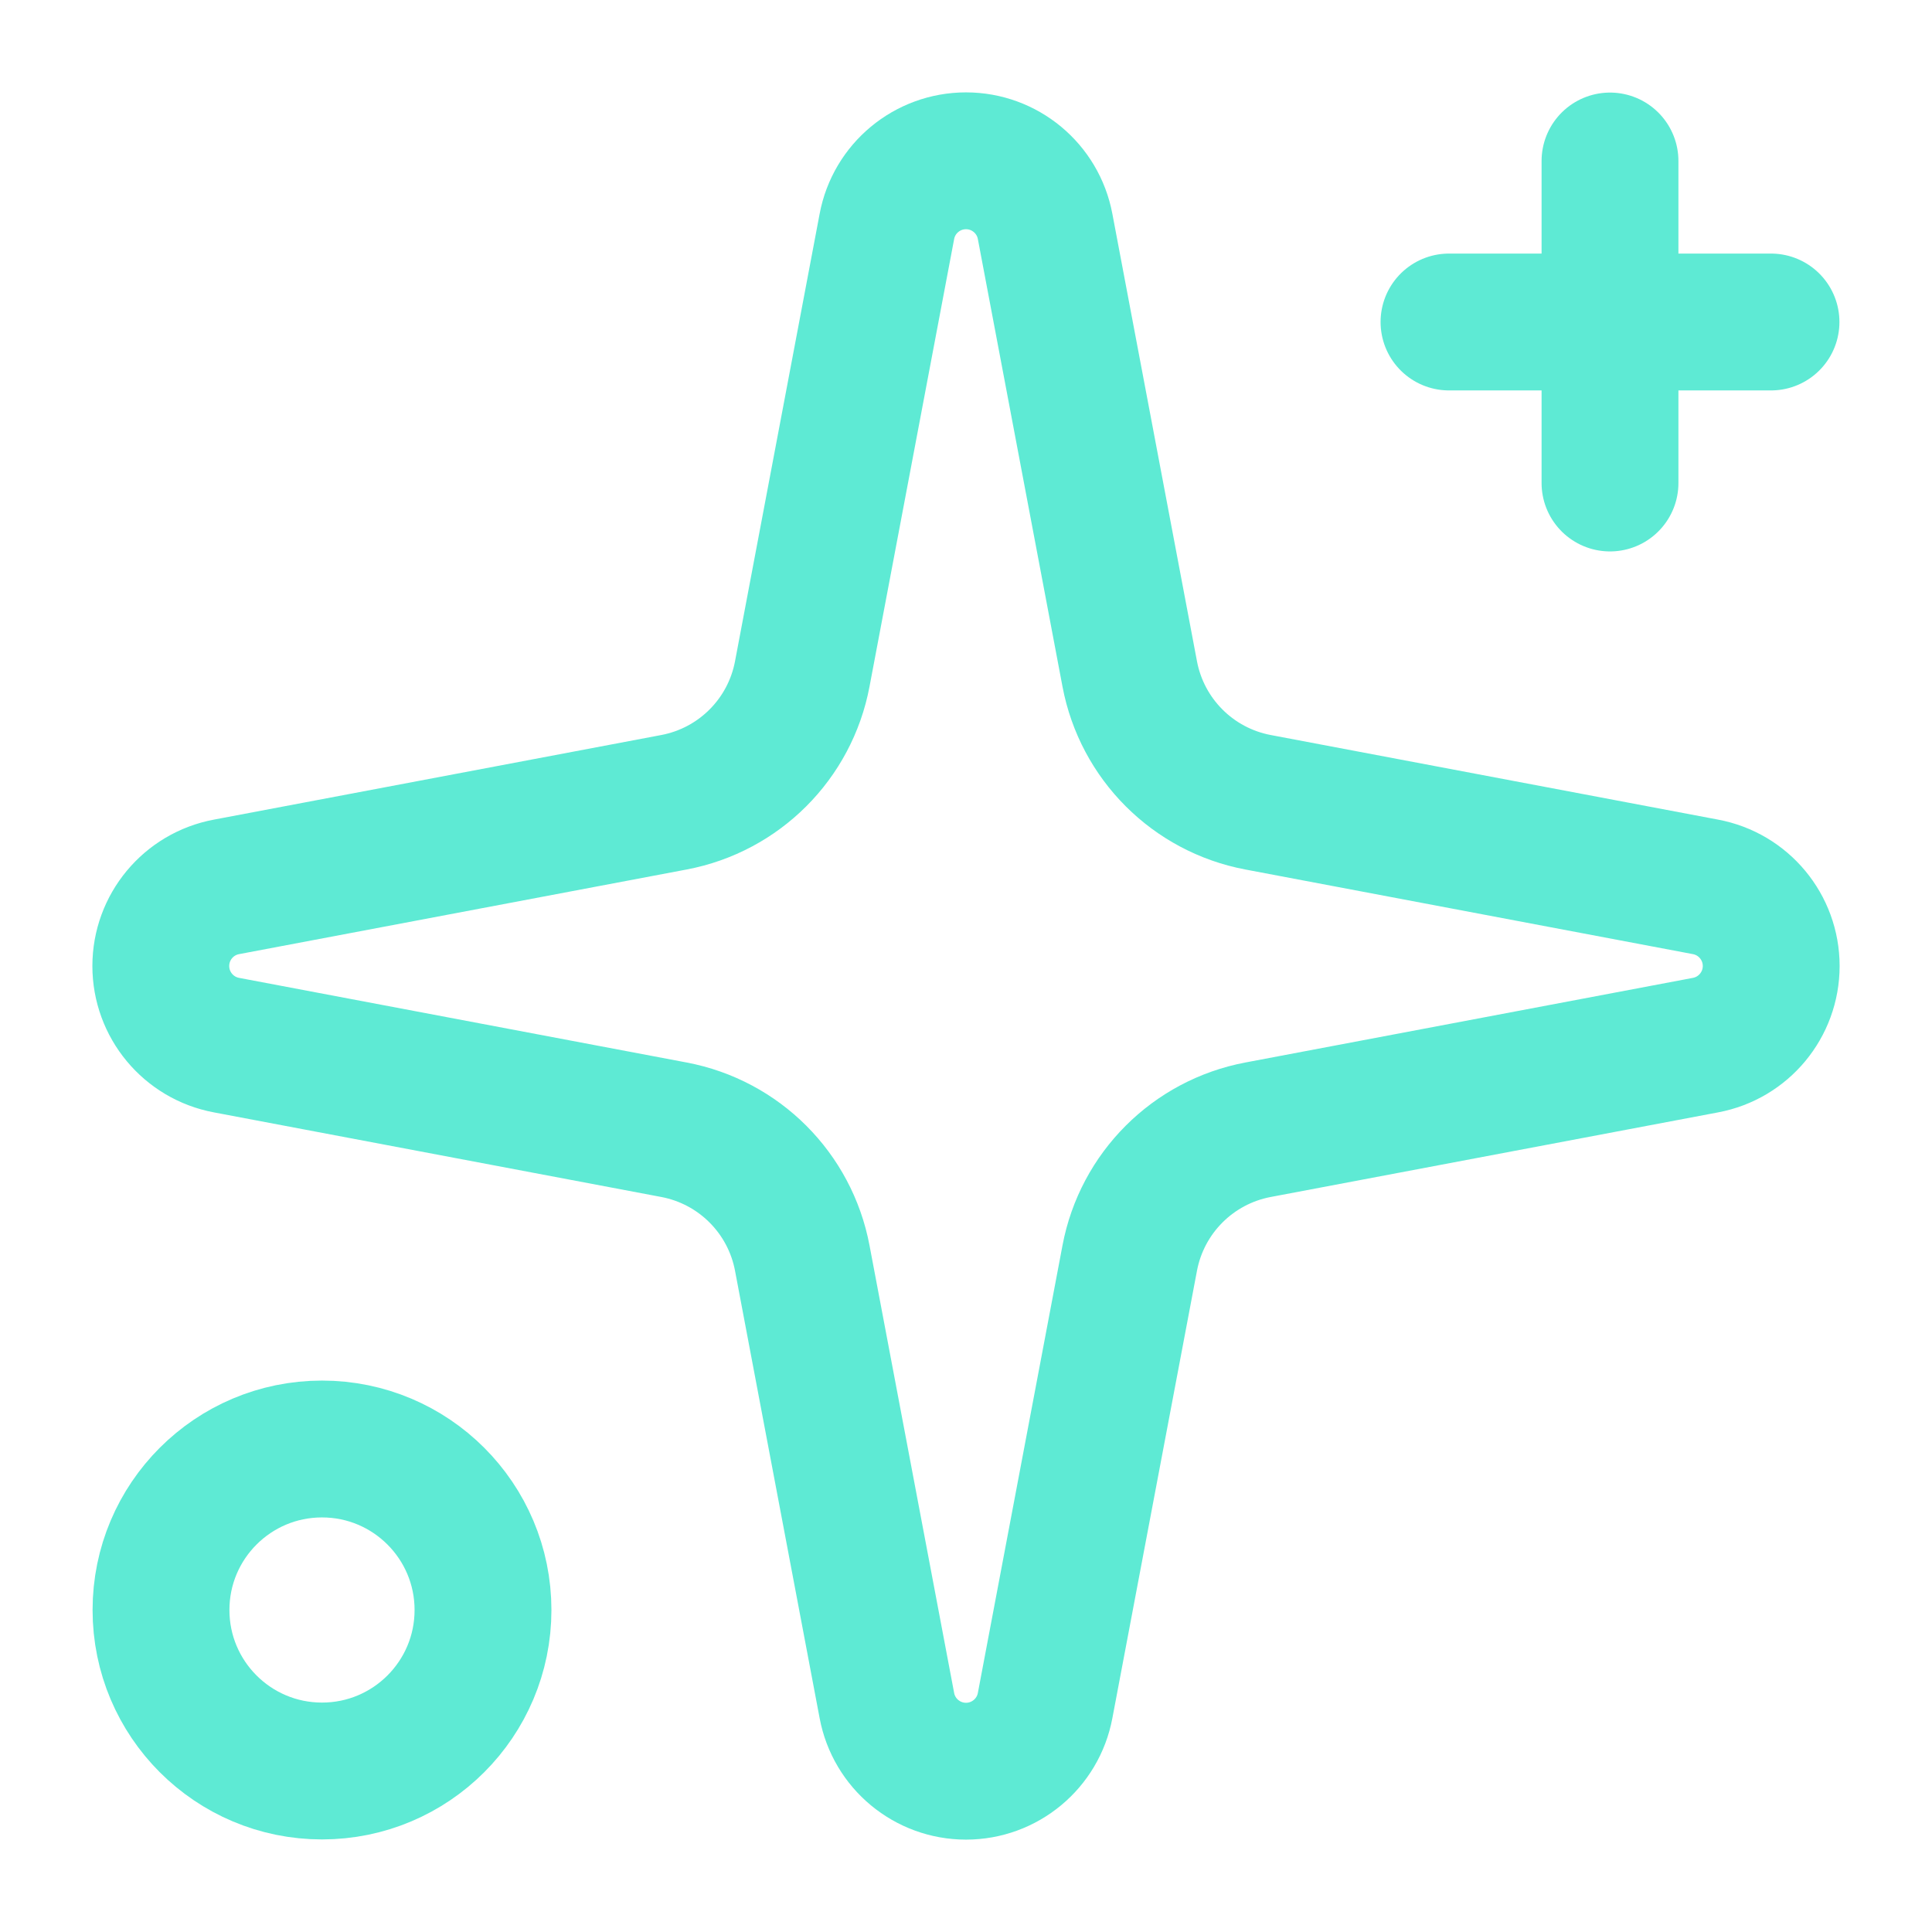
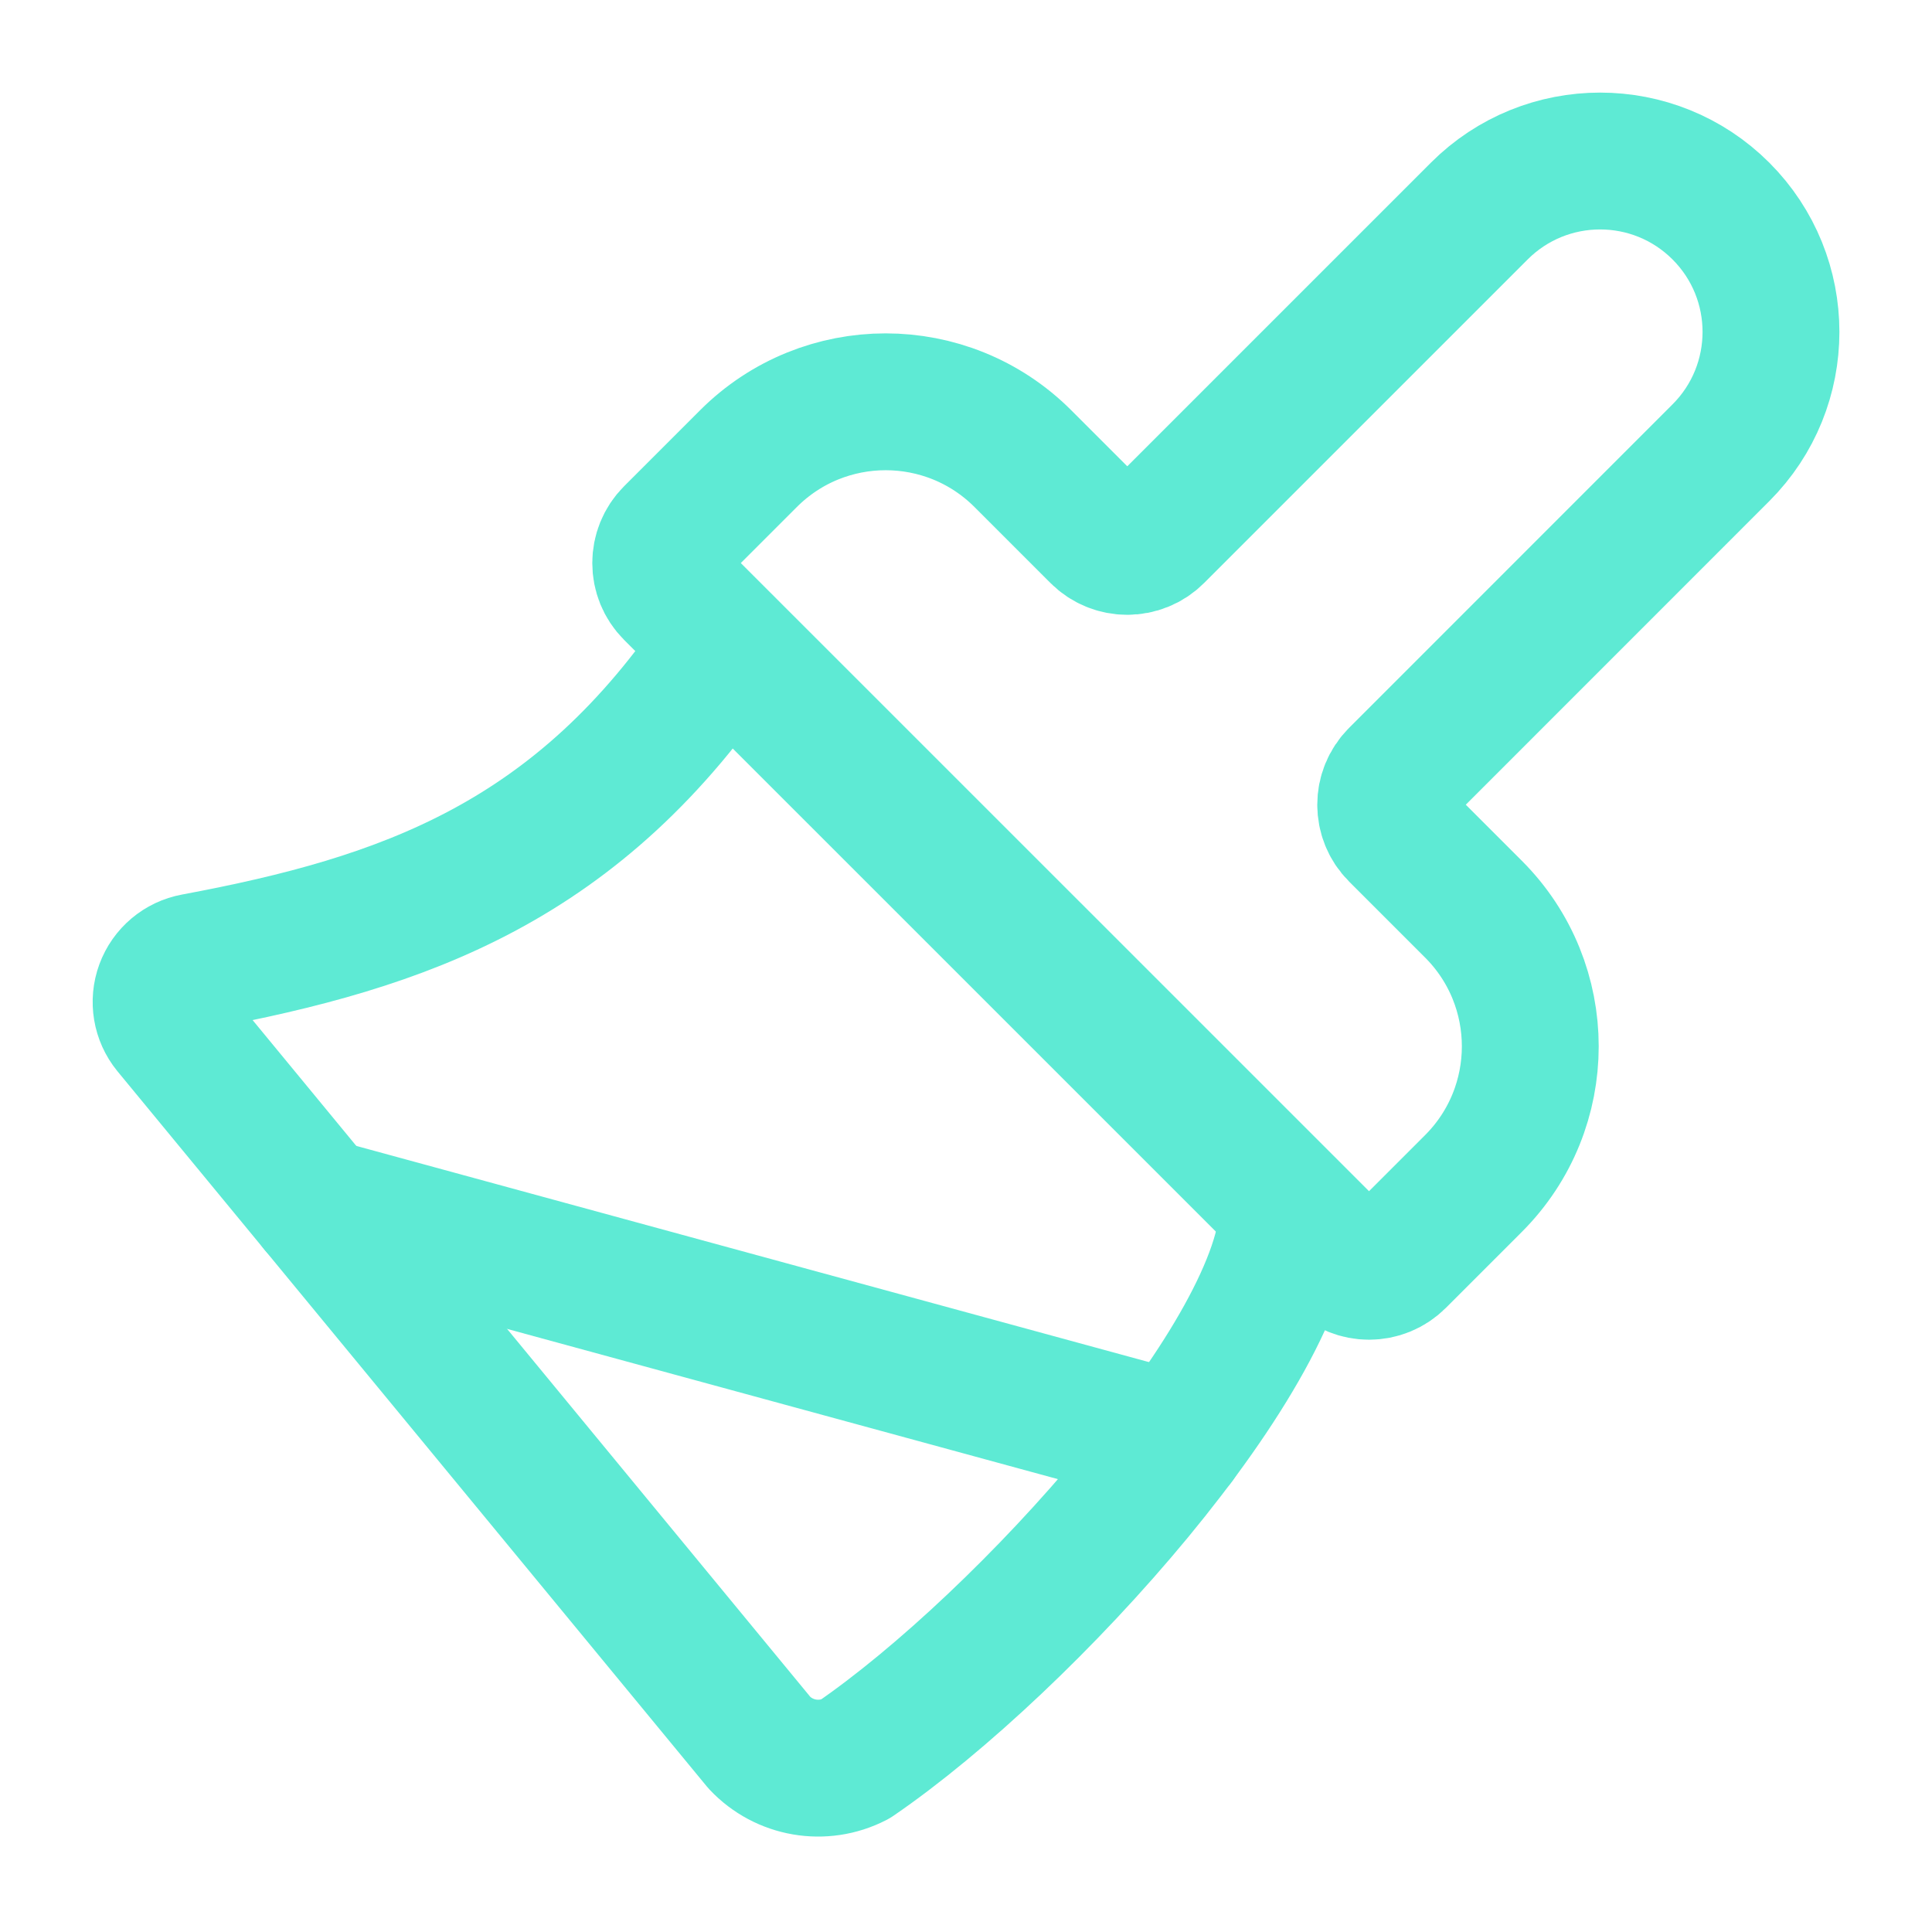
- <svg xmlns="http://www.w3.org/2000/svg" class="lucide lucide-sparkles" width="128" height="128" viewBox="0 0 24 24" fill="none" stroke="#5eead4" stroke-width="1.7" stroke-linecap="round" stroke-linejoin="round">
-   <path d="M11.017 2.814a1 1 0 0 1 1.966 0l1.051 5.558a2 2 0 0 0 1.594 1.594l5.558 1.051a1 1 0 0 1 0 1.966l-5.558 1.051a2 2 0 0 0-1.594 1.594l-1.051 5.558a1 1 0 0 1-1.966 0l-1.051-5.558a2 2 0 0 0-1.594-1.594l-5.558-1.051a1 1 0 0 1 0-1.966l5.558-1.051a2 2 0 0 0 1.594-1.594z" />
-   <path d="M20 2v4" />
-   <path d="M22 4h-4" />
-   <circle cx="4" cy="20" r="2" />
+ <svg xmlns="http://www.w3.org/2000/svg" width="128" height="128" viewBox="0 0 24 24" fill="none" stroke="#5eead4" stroke-width="1.7" stroke-linecap="round" stroke-linejoin="round">
+   <path d="m14.622 17.897-10.68-2.913" />
+   <path d="M18.376 2.622a1 1 0 1 1 3.002 3.002L17.36 9.643a.5.5 0 0 0 0 .707l.944.944a2.41 2.41 0 0 1 0 3.408l-.944.944a.5.5 0 0 1-.707 0L8.354 7.348a.5.5 0 0 1 0-.707l.944-.944a2.41 2.41 0 0 1 3.408 0l.944.944a.5.5 0 0 0 .707 0z" />
+   <path d="M9 8c-1.804 2.71-3.97 3.46-6.583 3.948a.507.507 0 0 0-.302.819l7.32 8.883a1 1 0 0 0 1.185.204C12.735 20.405 16 16.792 16 15" />
</svg>
